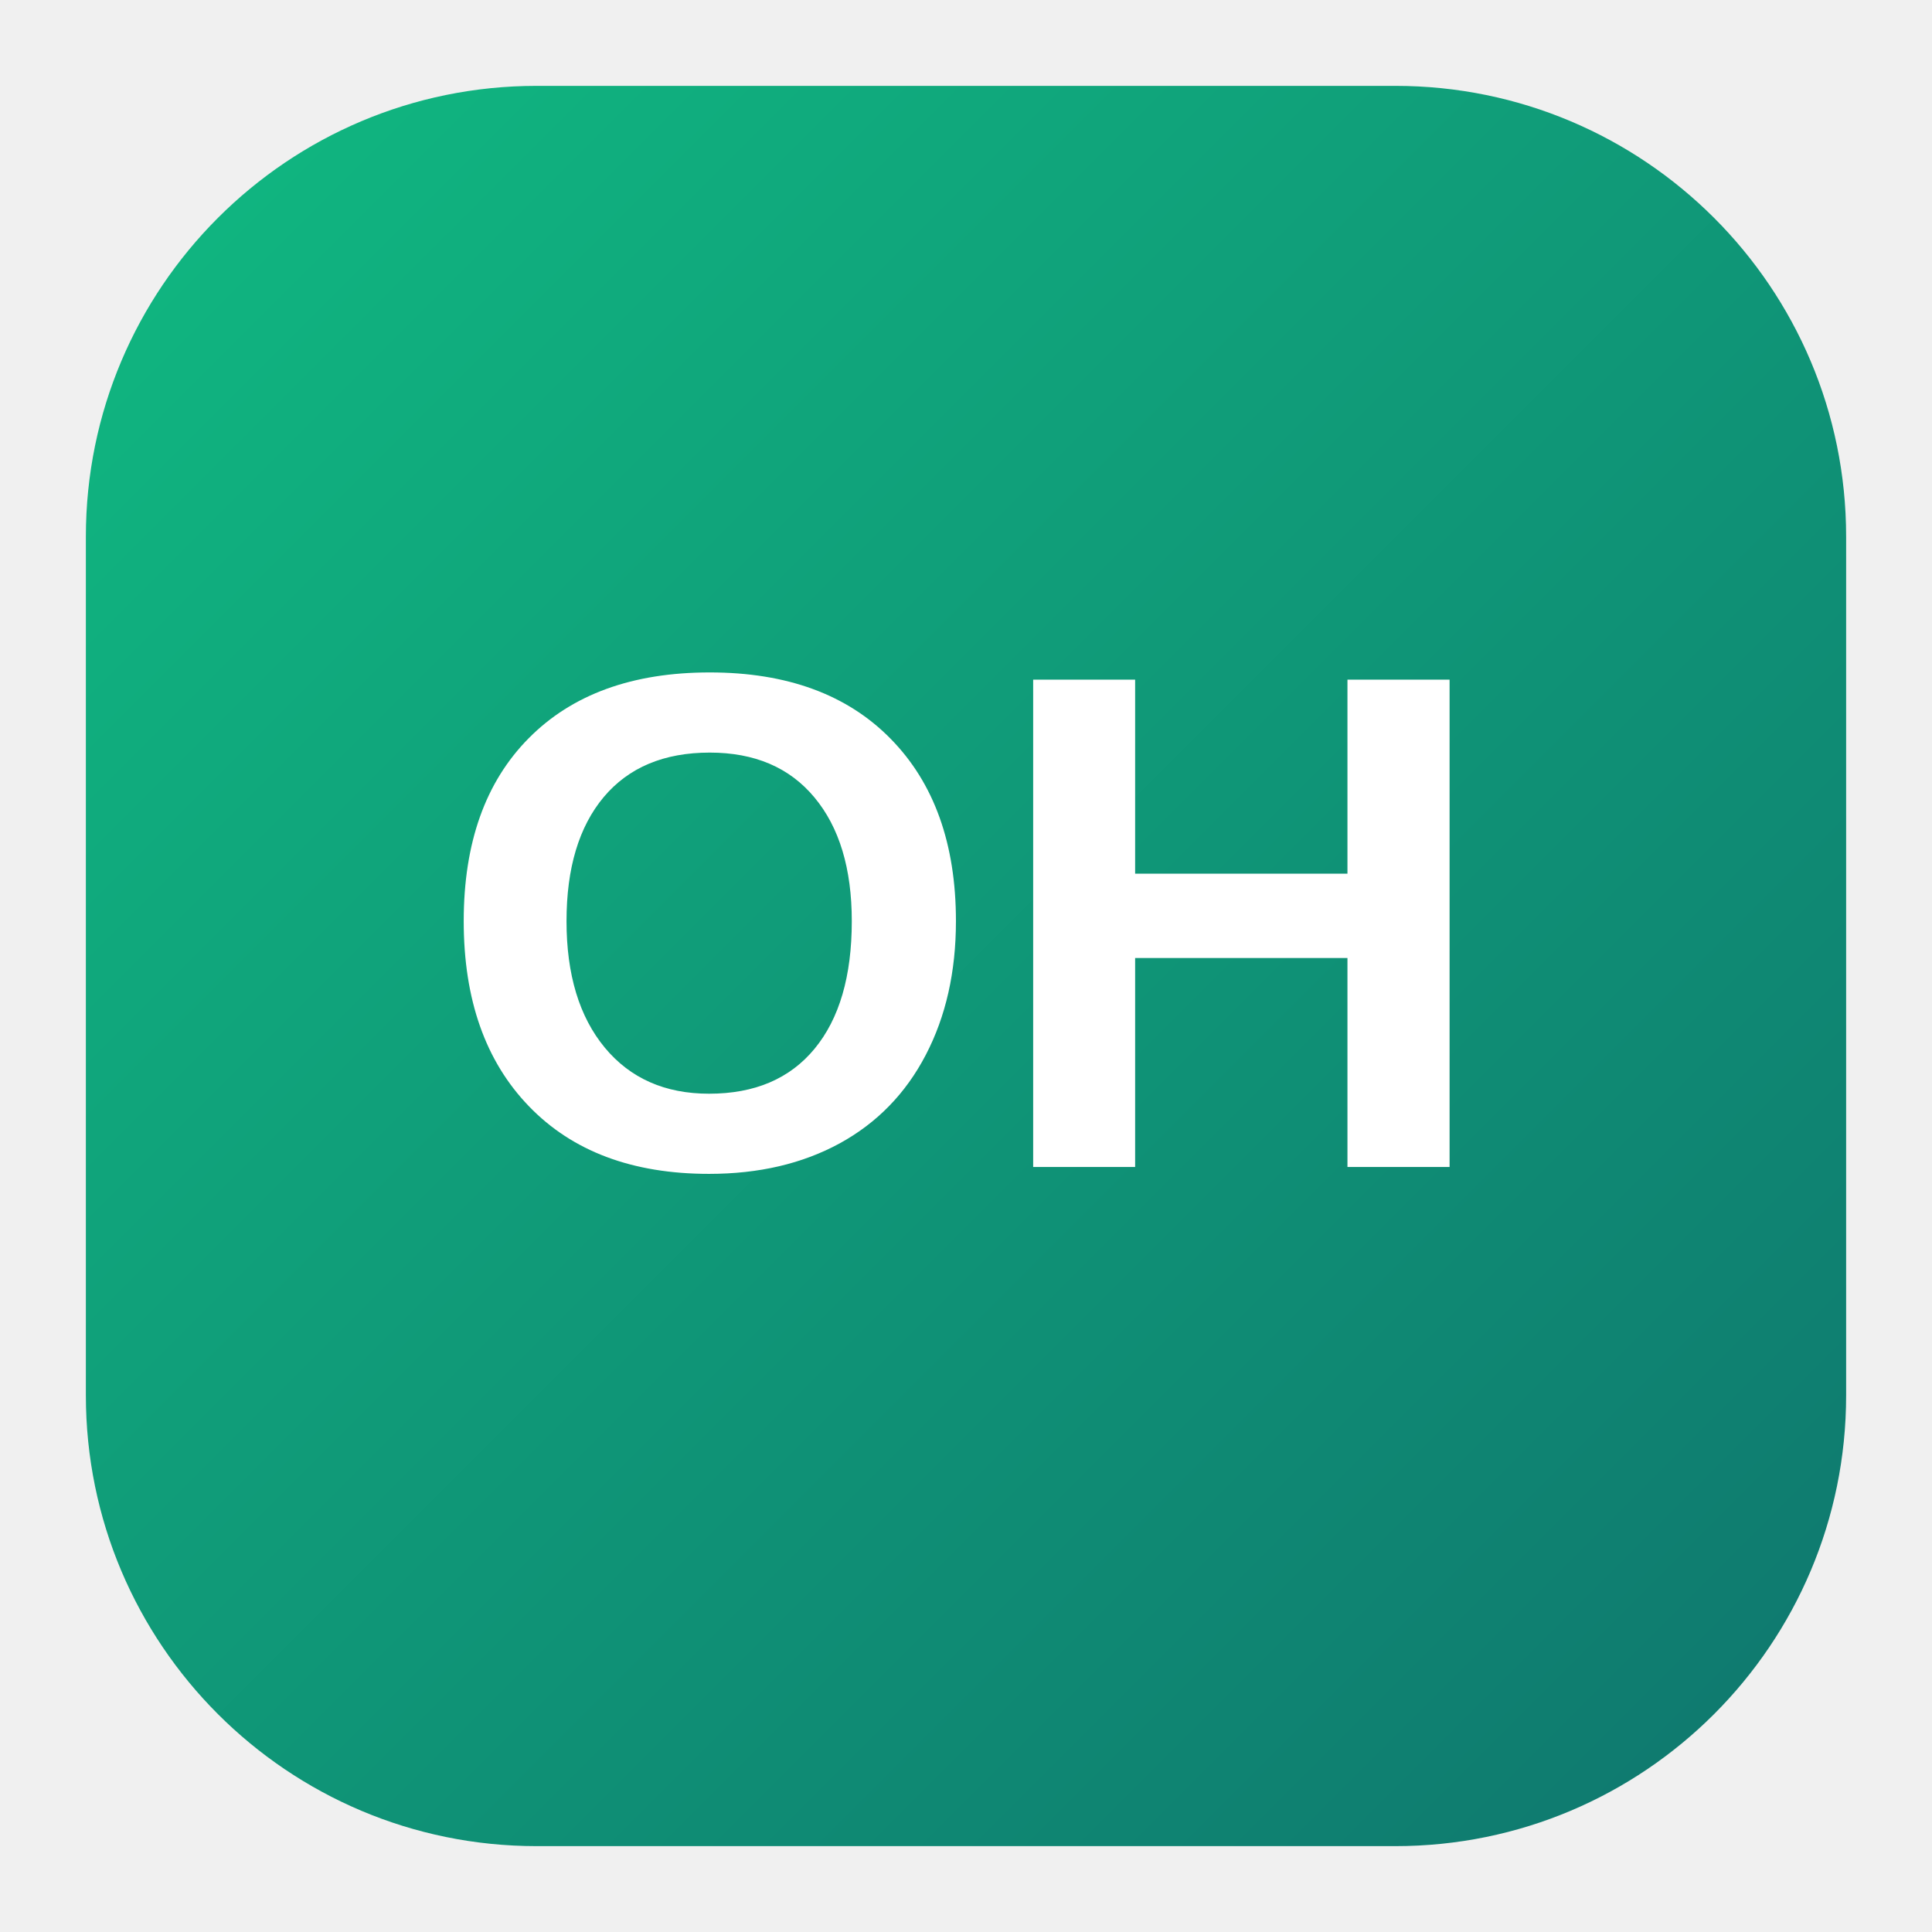
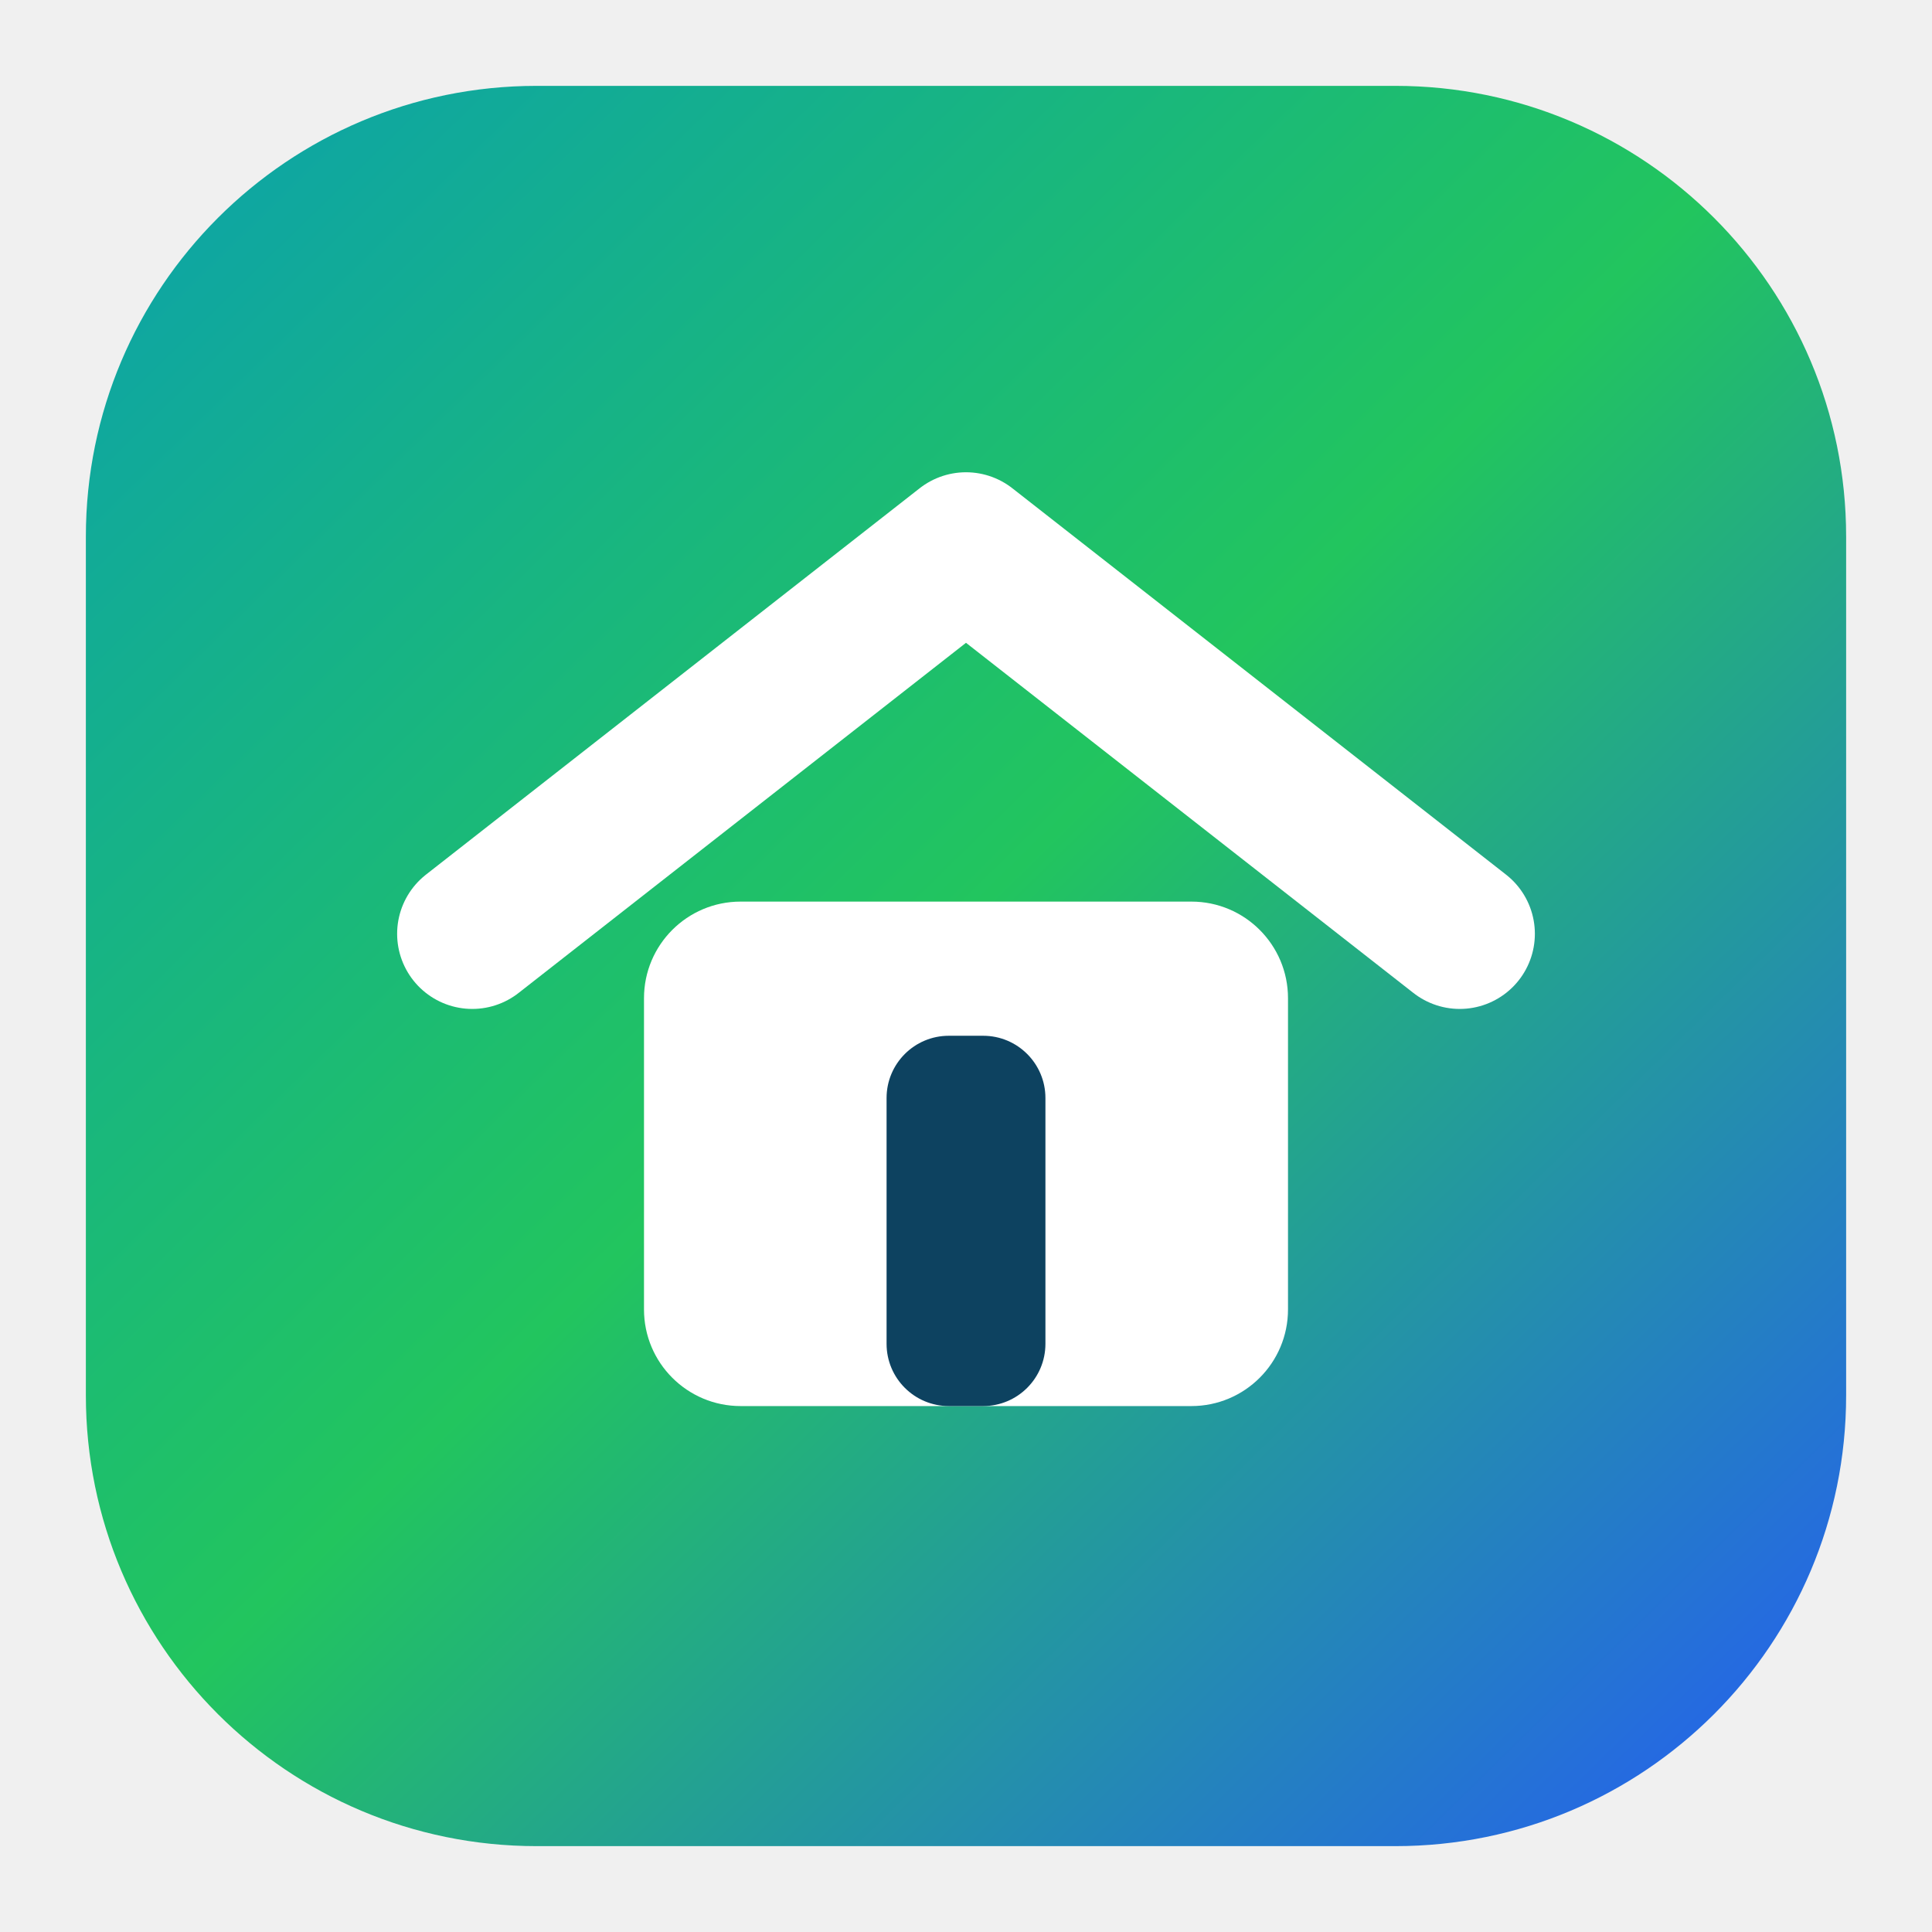
<svg xmlns="http://www.w3.org/2000/svg" viewBox="0 0 180 180" role="img" aria-label="OpenHouse Apple icon">
  <defs>
-     <linearGradient id="openhouseAppleGradient" x1="0%" y1="0%" x2="100%" y2="100%">
-       <stop offset="0%" stop-color="#10b981" />
-       <stop offset="100%" stop-color="#0f766e" />
+     <linearGradient id="openhouseAppleGradient" x1="6%" y1="4%" x2="96%" y2="96%">
+       <stop offset="0%" stop-color="#0ea5a4" />
+       <stop offset="48%" stop-color="#22c55e" />
+       <stop offset="100%" stop-color="#2563eb" />
    </linearGradient>
  </defs>
  <rect x="8" y="8" width="164" height="164" rx="42" fill="url(#openhouseAppleGradient)" />
-   <text x="50%" y="50%" dominant-baseline="middle" text-anchor="middle" font-family="Segoe UI, Arial, sans-serif" font-size="66" font-weight="700" fill="#ffffff">
-     OH
-   </text>
+   <path d="M44 87L90 51L136 87" fill="none" stroke="#fff" stroke-width="14" stroke-linecap="round" stroke-linejoin="round" />
+   <rect x="60" y="84" width="60" height="47" rx="9" fill="#fff" />
+   <rect x="82.6" y="96.5" width="14.8" height="34.5" rx="5.8" fill="#0d4260" />
</svg>
